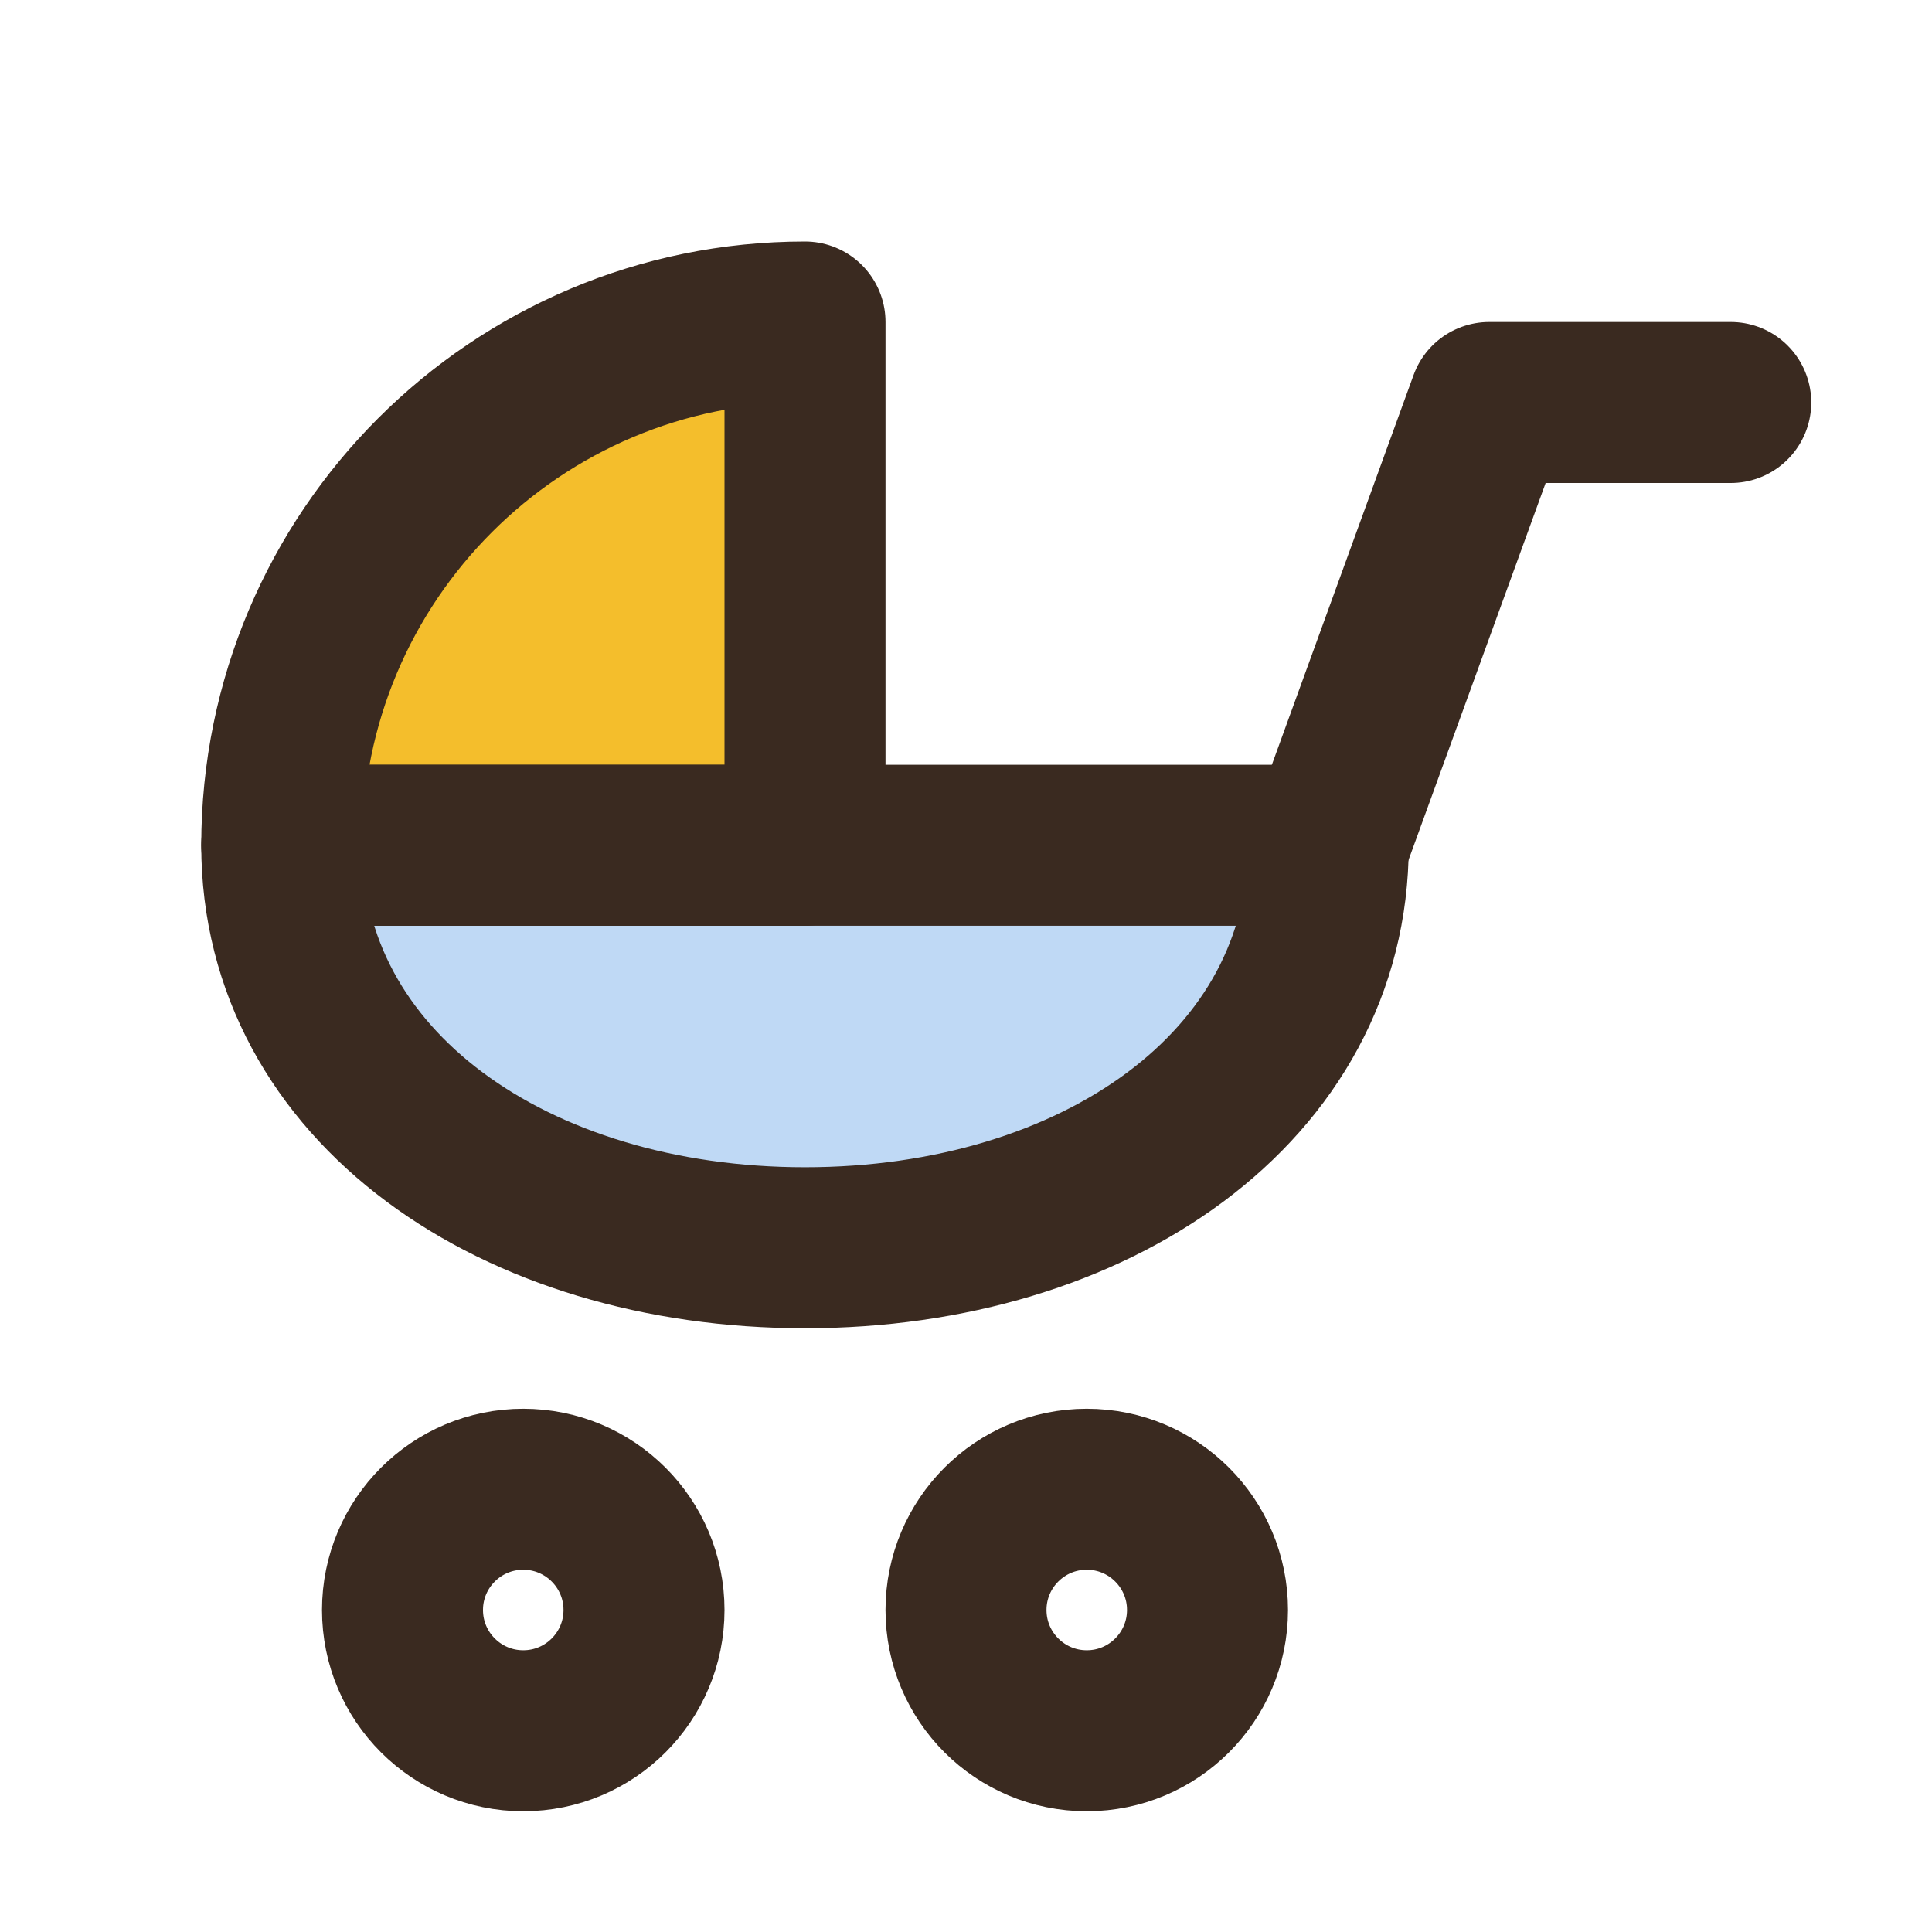
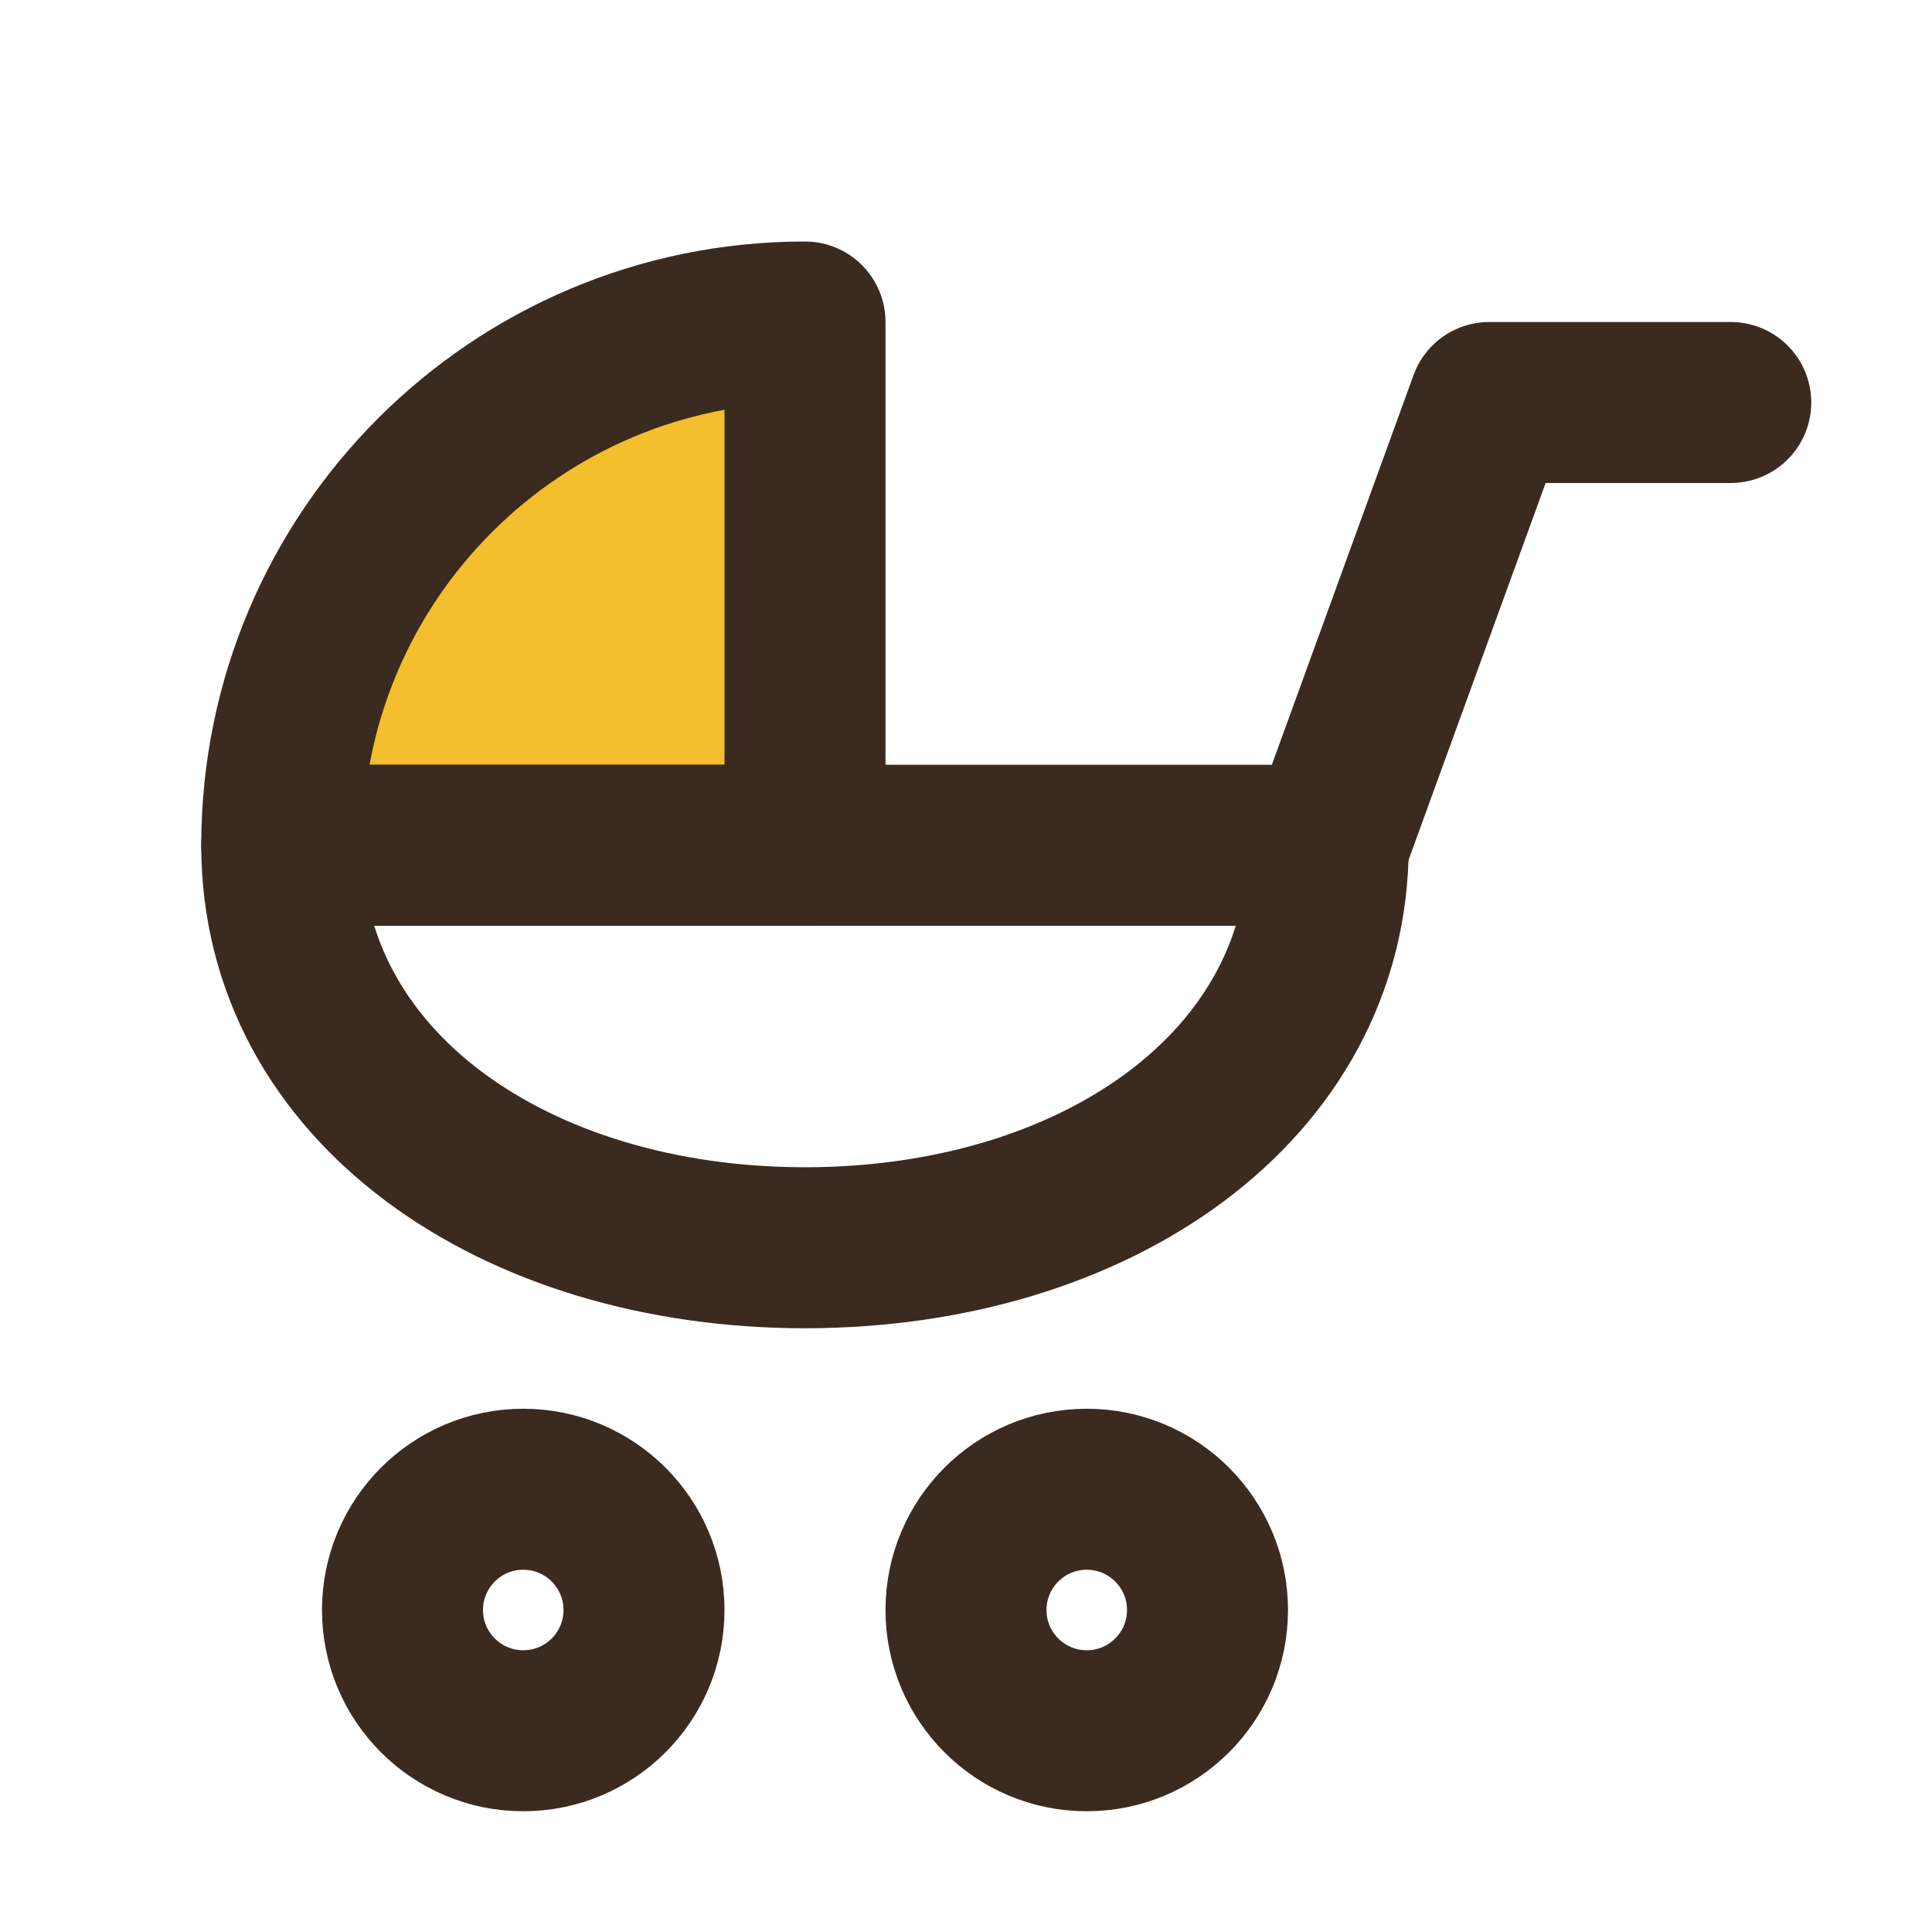
<svg xmlns="http://www.w3.org/2000/svg" viewBox="0 0 24 24" width="24" height="24">
-   <path d="M3.5 10.5H16.5C16.5 13.5 13.6 15.5 10 15.5C6.4 15.5 3.5 13.5 3.5 10.5Z" fill="#BFD9F5" />
  <path d="M3.5 10.5A6.5 6.5 0 0 1 10 4V10.5Z" fill="#F4BE2C" />
  <path d="M3.5 10.5A6.5 6.5 0 0 1 10 4V10.5Z" fill="none" stroke="#3A2A20" stroke-width="2" stroke-linecap="round" stroke-linejoin="round" />
  <path d="M3.5 10.5H16.5C16.5 13.5 13.6 15.5 10 15.5C6.4 15.5 3.5 13.5 3.5 10.5Z" fill="none" stroke="#3A2A20" stroke-width="2" stroke-linecap="round" stroke-linejoin="round" />
  <path d="M16.5 10.5L18.5 5H21.5" fill="none" stroke="#3A2A20" stroke-width="2" stroke-linecap="round" stroke-linejoin="round" />
  <path d="M5.0 20A1.5 1.5 0 1 0 8.0 20A1.5 1.5 0 1 0 5.0 20Z" fill="none" stroke="#3A2A20" stroke-width="2" stroke-linecap="round" stroke-linejoin="round" />
  <path d="M12.0 20A1.5 1.5 0 1 0 15.0 20A1.5 1.5 0 1 0 12.0 20Z" fill="none" stroke="#3A2A20" stroke-width="2" stroke-linecap="round" stroke-linejoin="round" />
</svg>
